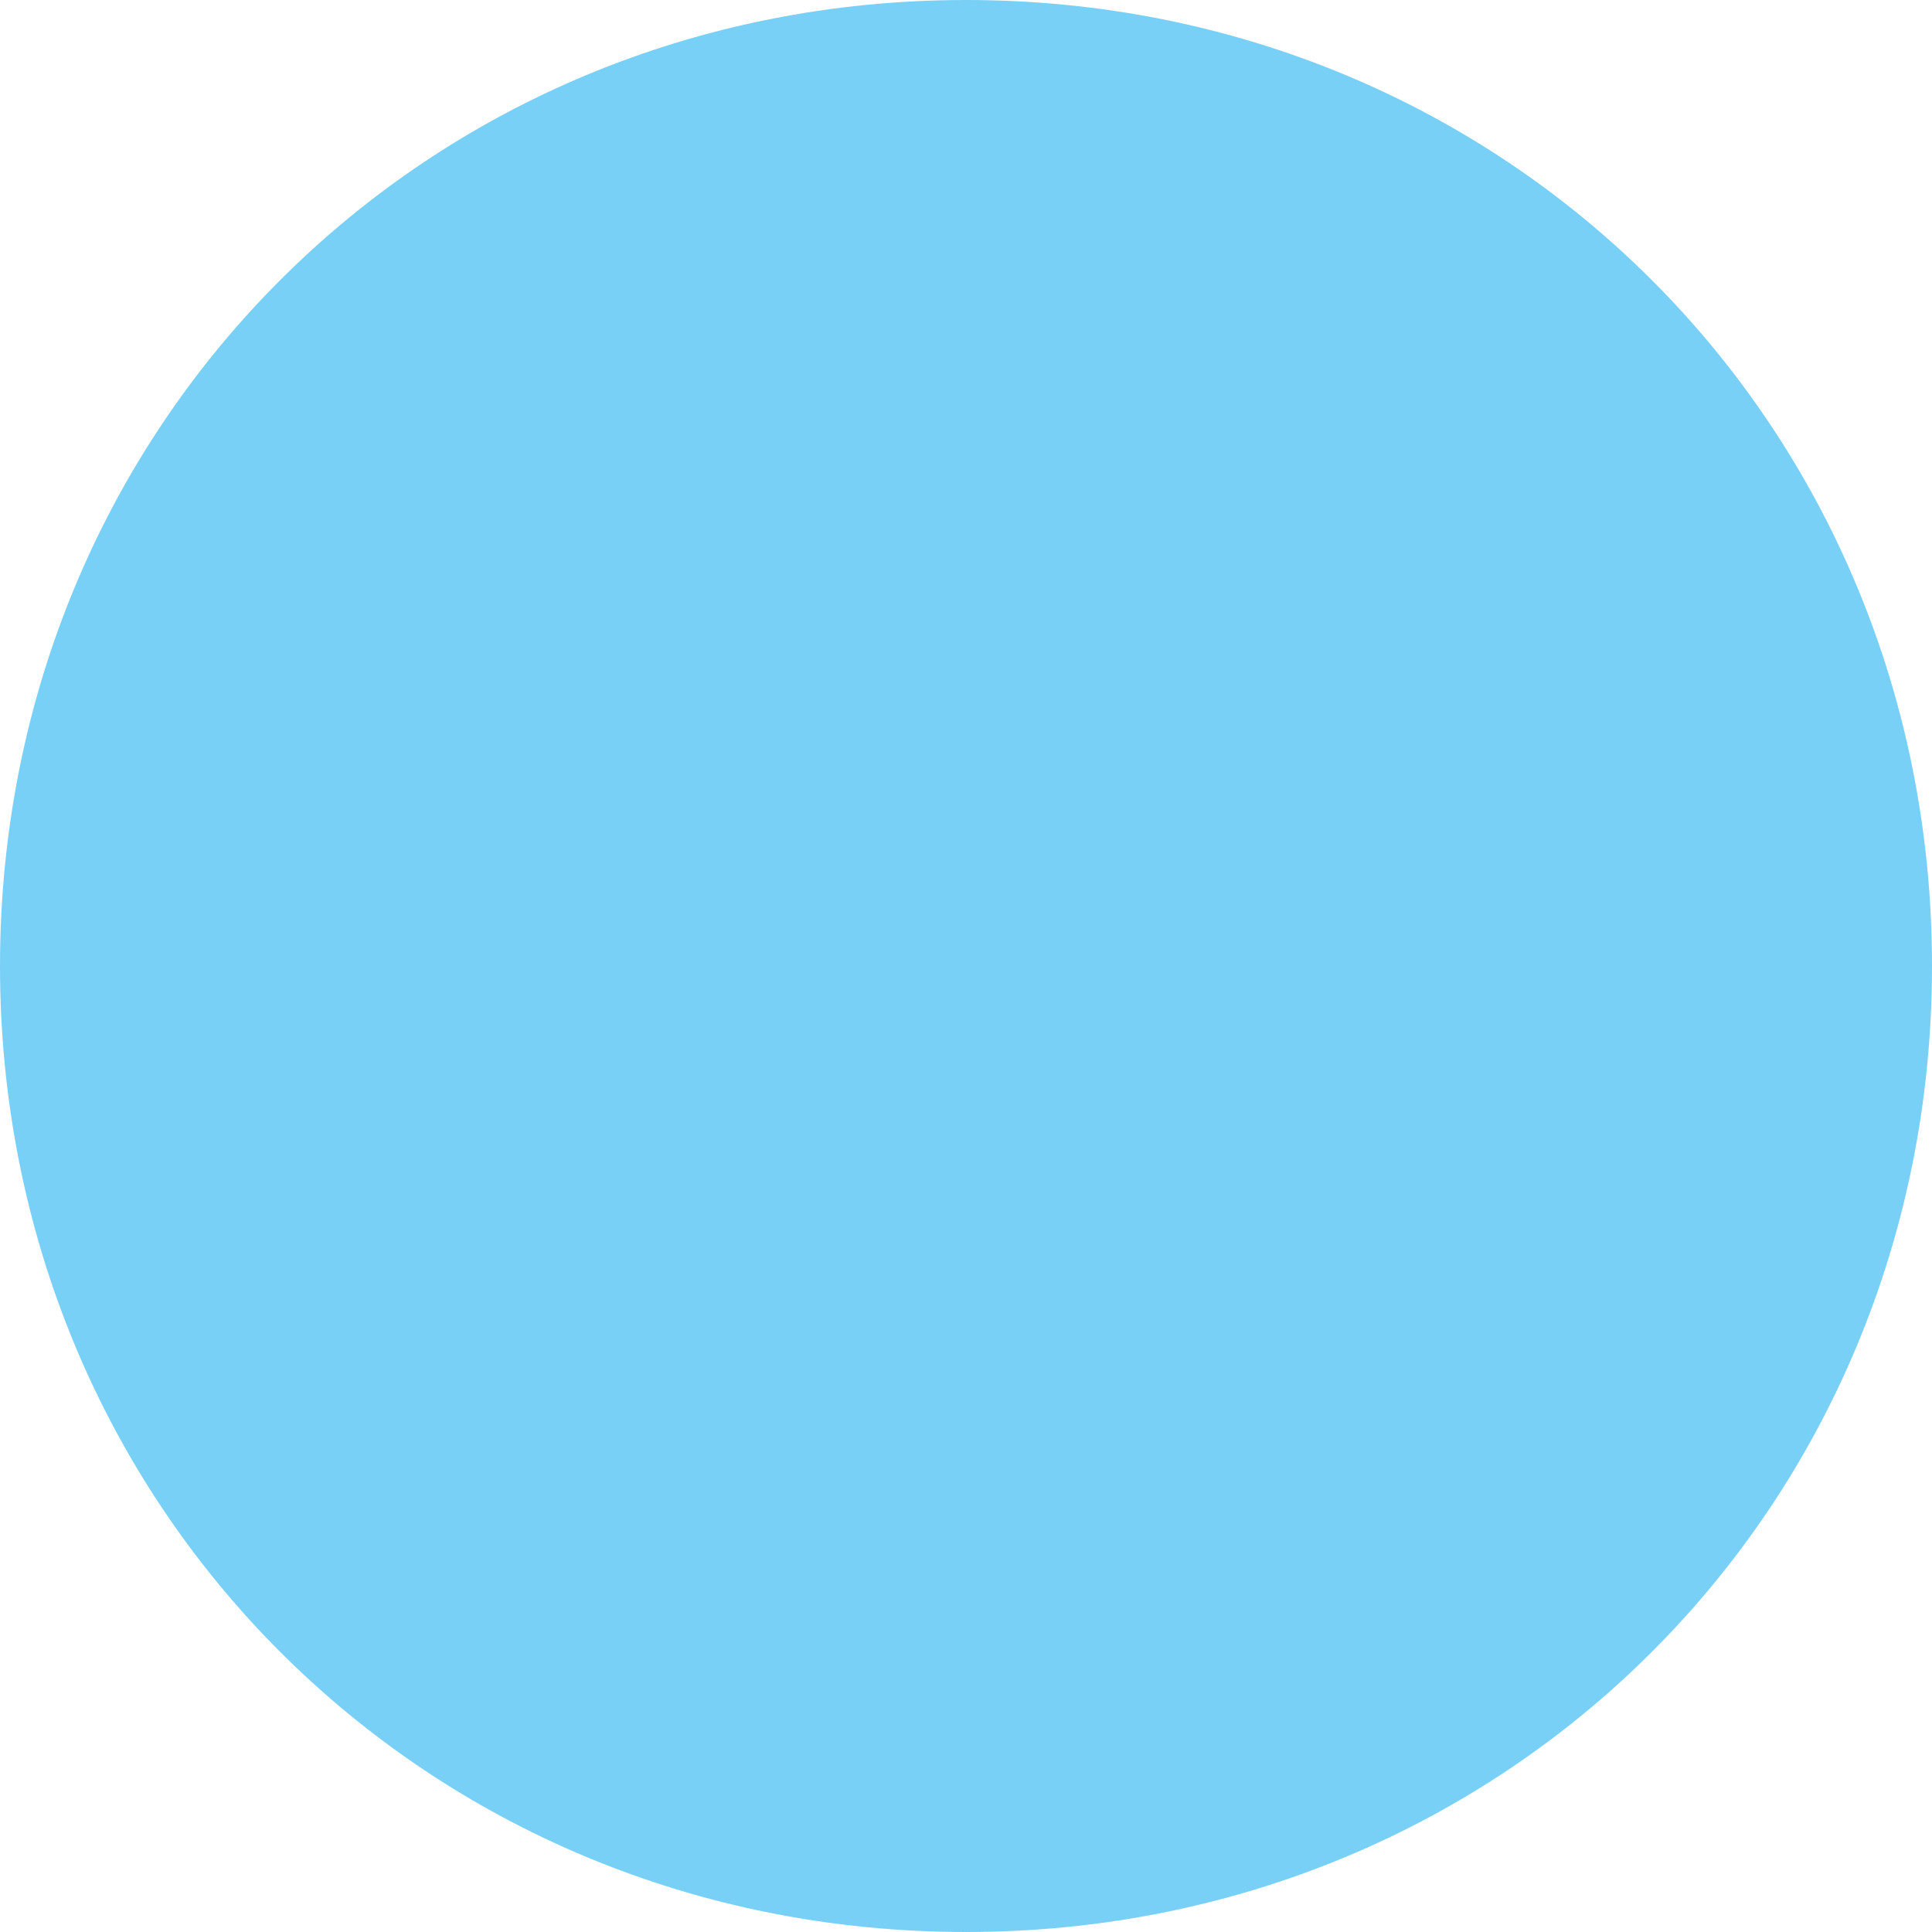
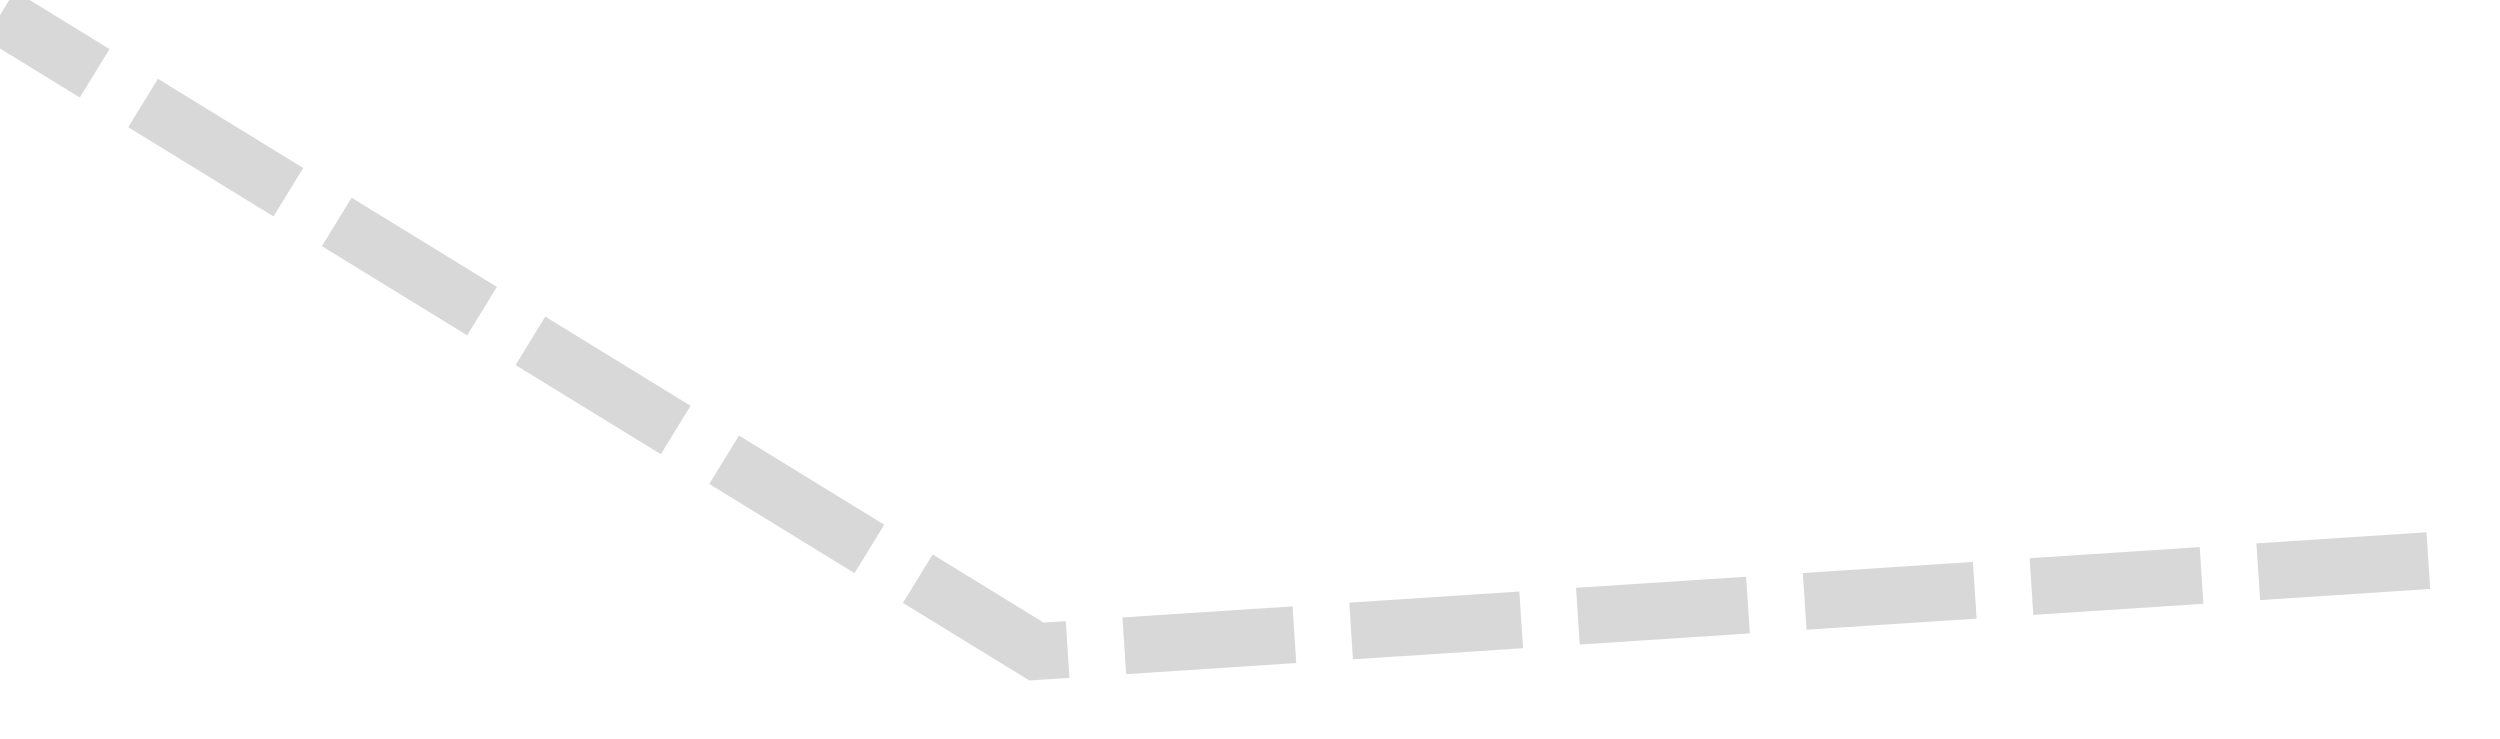
- <svg xmlns="http://www.w3.org/2000/svg" version="1.1" width="8px" height="8px">
-   <g transform="matrix(1 0 0 1 -958 -510 )">
-     <path d="M 962 510  C 964.24 510  966 511.76  966 514  C 966 516.24  964.24 518  962 518  C 959.76 518  958 516.24  958 514  C 958 511.76  959.76 510  962 510  Z " fill-rule="nonzero" fill="#79d0f7" stroke="none" />
+ <svg xmlns="http://www.w3.org/2000/svg" version="1.1" width="44px" height="13px">
+   <g transform="matrix(1 0 0 1 -222 -487 )">
+     <path d="M 42.739 9.867  L 18.242 11.467  L 0 0.267  " stroke-width="1" stroke-dasharray="3,1" stroke="#d8d8d8" fill="none" transform="matrix(1 0 0 1 222 487 )" />
  </g>
</svg>
